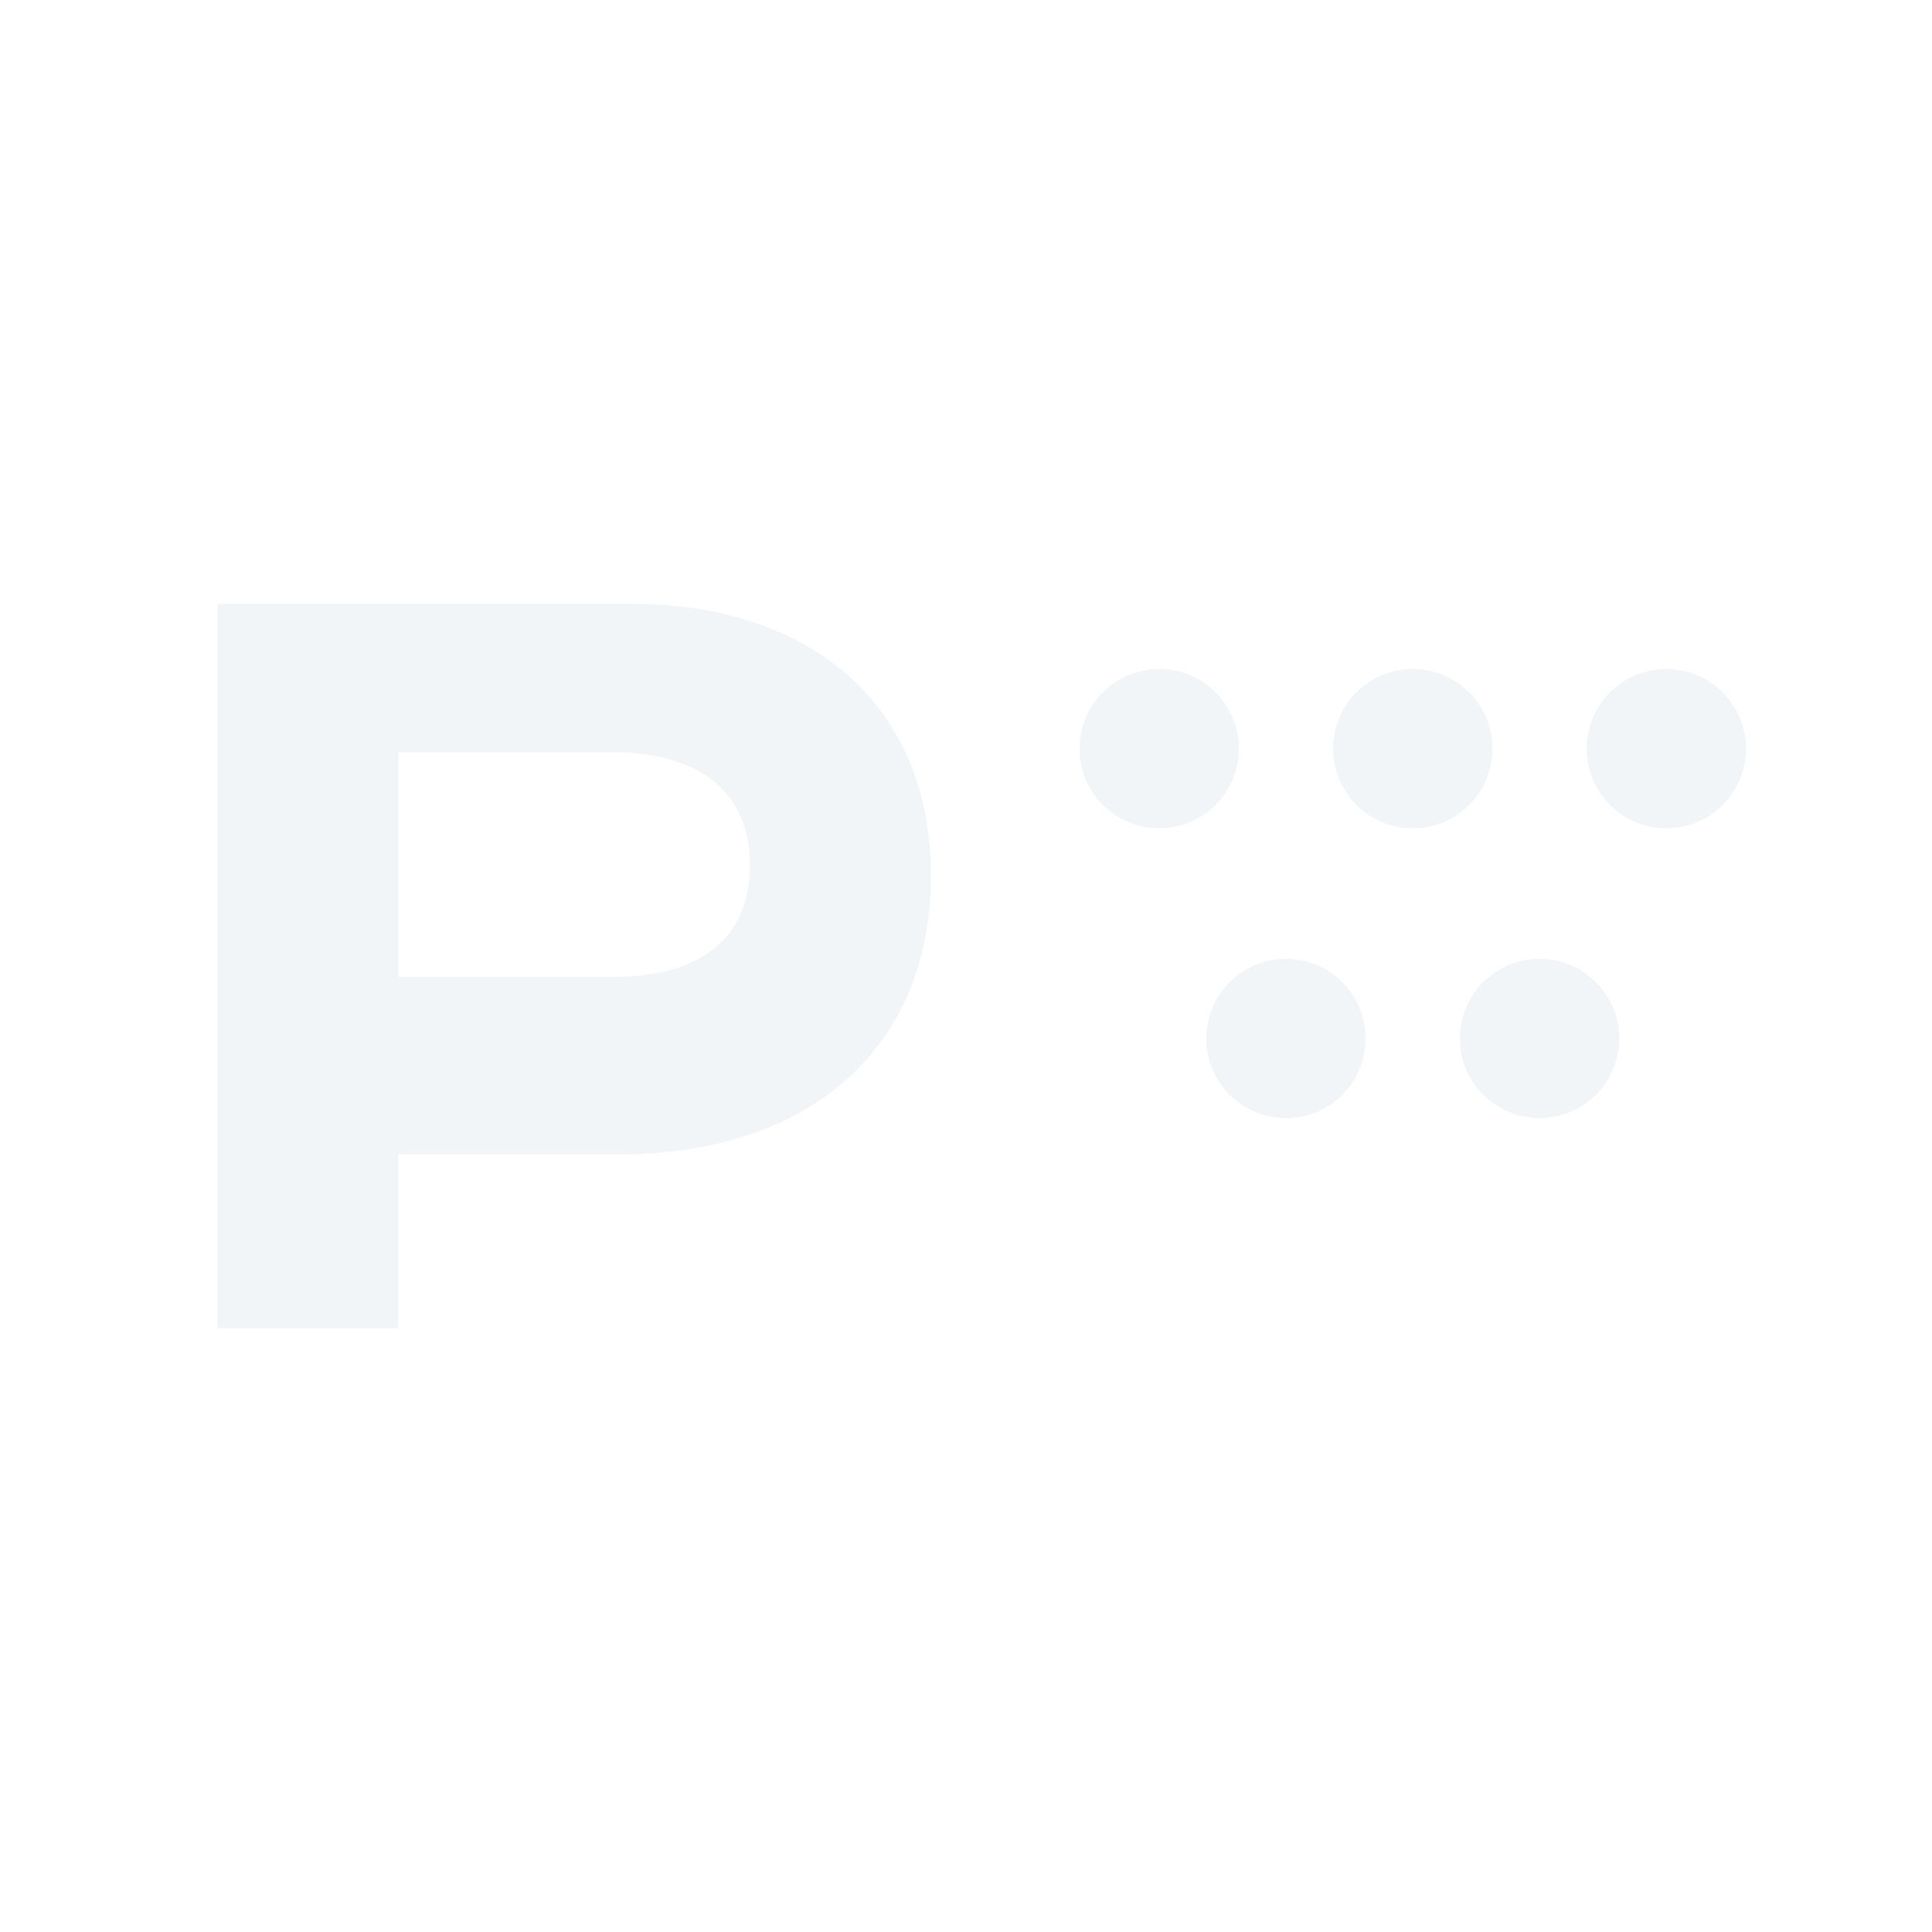
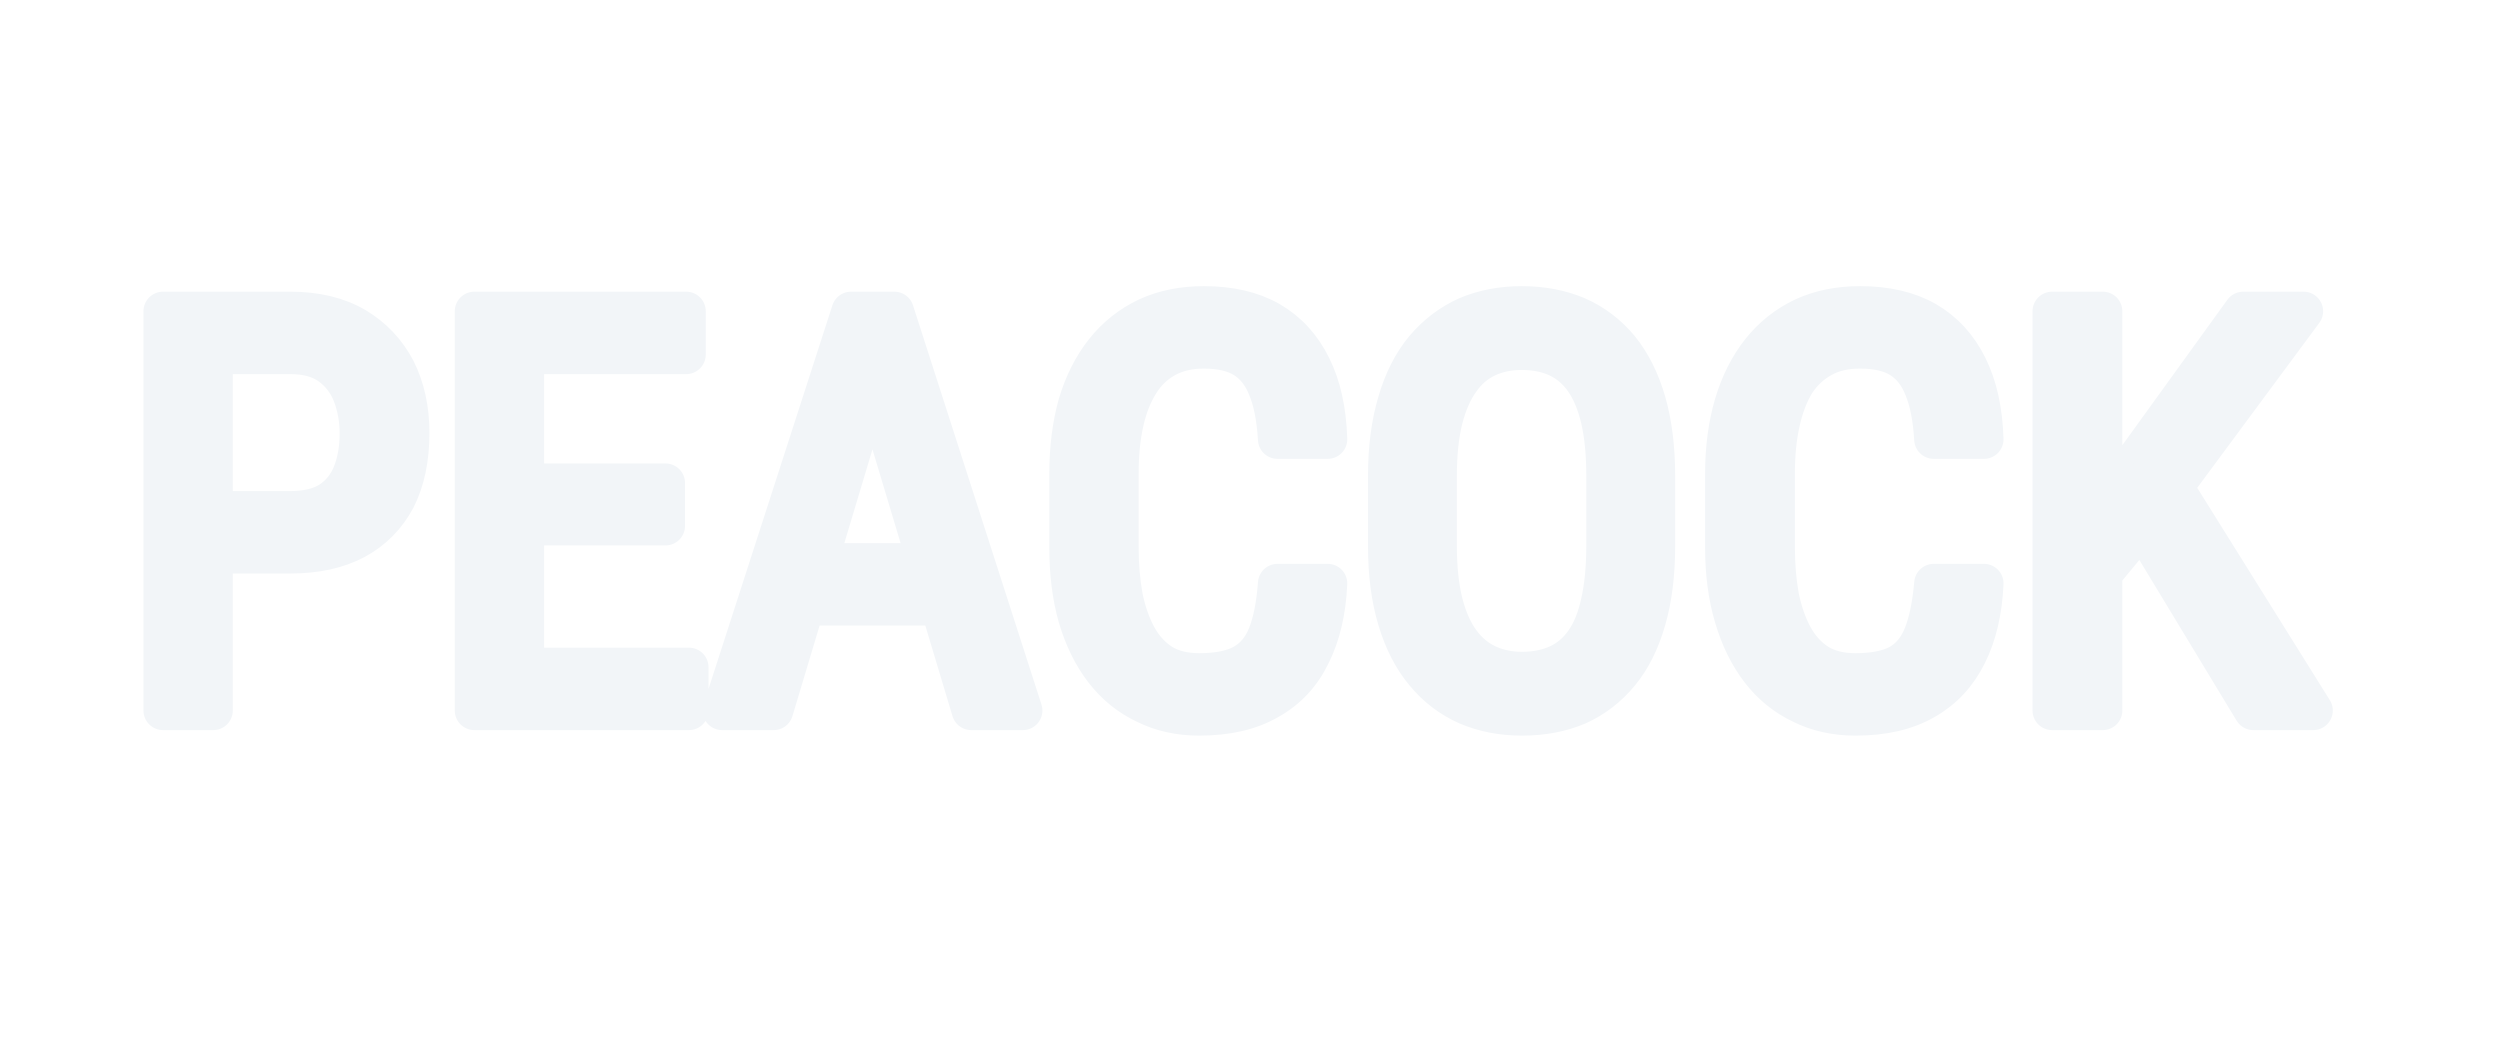
- <svg xmlns="http://www.w3.org/2000/svg" width="16" height="16" viewBox="0 0 16 16" role="img" aria-label="PEACOCK">
-   <g transform="translate(0.00 3.20) scale(0.3)">
-     <path d="M6 26V6h11.4c5.1 0 8.3 2.9 8.3 7.5 0 4.8-3.4 7.7-8.6 7.7H11v4.8zm5-9.7h5.9c2.5 0 3.8-1.1 3.8-3.1s-1.4-3.1-3.8-3.1H11z" fill="#F2F5F8" />
-     <circle cx="32" cy="10" r="2.2" fill="#F2F5F8" />
-     <circle cx="39" cy="10" r="2.2" fill="#F2F5F8" />
-     <circle cx="46" cy="10" r="2.2" fill="#F2F5F8" />
-     <circle cx="35.5" cy="18" r="2.2" fill="#F2F5F8" />
-     <circle cx="42.5" cy="18" r="2.2" fill="#F2F5F8" />
+ <svg xmlns="http://www.w3.org/2000/svg" width="38" height="16" viewBox="0 0 38 16" role="img" aria-label="PEACOCK">
+   <g transform="translate(0.00 2.40) scale(0.7)">
+     <path d="M6.30 8.60L6.30 8.60L4.40 8.60L4.40 7.66L6.30 7.66Q6.84 7.66 7.17 7.45Q7.50 7.23 7.65 6.85Q7.80 6.47 7.80 5.98L7.80 5.98Q7.80 5.54 7.65 5.14Q7.50 4.75 7.17 4.51Q6.84 4.27 6.30 4.27L6.30 4.27L4.63 4.27L4.63 12L3.54 12L3.54 3.33L6.30 3.33Q7.14 3.33 7.72 3.67Q8.29 4.01 8.60 4.60Q8.90 5.20 8.90 5.97L8.90 5.97Q8.90 6.81 8.60 7.40Q8.29 7.98 7.72 8.29Q7.14 8.60 6.30 8.60ZM11.20 11.06L14.96 11.06L14.96 12L11.20 12L11.20 11.06ZM10.30 3.33L11.39 3.33L11.39 12L10.30 12L10.30 3.33ZM11.20 7.06L14.45 7.06L14.45 7.99L11.20 7.99L11.20 7.06ZM11.20 3.33L14.90 3.33L14.90 4.27L11.20 4.27L11.20 3.33ZM19.18 3.33L19.17 4.10L16.80 12L15.68 12L18.48 3.33L19.18 3.33ZM22.21 12L21.09 12L18.72 4.10L18.71 3.33L19.42 3.33L22.21 12ZM16.91 8.79L21.09 8.79L21.09 9.73L16.91 9.73L16.91 8.79ZM27.74 9.24L27.74 9.24L28.83 9.24Q28.79 10.14 28.47 10.78Q28.16 11.43 27.55 11.77Q26.95 12.12 26.04 12.12L26.04 12.12Q25.39 12.12 24.87 11.86Q24.34 11.61 23.97 11.13Q23.60 10.65 23.40 9.97Q23.21 9.30 23.21 8.46L23.21 8.46L23.21 6.86Q23.21 6.03 23.40 5.35Q23.60 4.68 23.98 4.20Q24.36 3.72 24.91 3.46Q25.45 3.21 26.14 3.21L26.14 3.21Q26.99 3.21 27.57 3.54Q28.16 3.88 28.48 4.53Q28.80 5.17 28.83 6.11L28.83 6.11L27.74 6.11Q27.70 5.42 27.52 4.99Q27.35 4.56 27.01 4.35Q26.68 4.15 26.14 4.15L26.14 4.15Q25.67 4.15 25.32 4.34Q24.97 4.53 24.75 4.88Q24.52 5.24 24.41 5.74Q24.30 6.23 24.30 6.85L24.30 6.85L24.30 8.46Q24.30 9.03 24.39 9.53Q24.49 10.02 24.69 10.39Q24.90 10.77 25.23 10.98Q25.56 11.18 26.04 11.18L26.04 11.18Q26.64 11.18 26.99 10.99Q27.35 10.79 27.52 10.36Q27.69 9.93 27.74 9.24ZM35.95 6.91L35.95 6.91L35.95 8.42Q35.95 9.34 35.75 10.03Q35.55 10.73 35.17 11.19Q34.79 11.65 34.26 11.89Q33.72 12.12 33.05 12.12L33.05 12.12Q32.40 12.12 31.86 11.89Q31.32 11.65 30.94 11.19Q30.55 10.73 30.34 10.03Q30.13 9.34 30.13 8.42L30.13 8.42L30.13 6.91Q30.13 6.00 30.34 5.30Q30.54 4.61 30.93 4.14Q31.32 3.68 31.85 3.44Q32.39 3.21 33.04 3.21L33.04 3.21Q33.71 3.21 34.25 3.44Q34.79 3.68 35.17 4.14Q35.55 4.61 35.75 5.30Q35.95 6.00 35.95 6.91ZM34.87 8.42L34.87 8.42L34.87 6.90Q34.87 6.19 34.75 5.67Q34.63 5.16 34.40 4.83Q34.17 4.50 33.83 4.34Q33.49 4.18 33.04 4.18L33.04 4.18Q32.62 4.18 32.28 4.34Q31.94 4.50 31.71 4.83Q31.47 5.16 31.34 5.67Q31.21 6.19 31.21 6.90L31.21 6.90L31.21 8.42Q31.21 9.14 31.34 9.66Q31.47 10.17 31.71 10.50Q31.95 10.83 32.29 10.99Q32.63 11.15 33.05 11.15L33.05 11.15Q33.49 11.15 33.84 10.99Q34.18 10.83 34.41 10.50Q34.64 10.17 34.75 9.66Q34.87 9.14 34.87 8.42ZM41.99 9.24L41.99 9.24L43.08 9.24Q43.04 10.14 42.72 10.78Q42.40 11.43 41.80 11.77Q41.20 12.12 40.29 12.12L40.29 12.12Q39.64 12.12 39.12 11.86Q38.59 11.61 38.22 11.13Q37.85 10.65 37.65 9.97Q37.45 9.30 37.45 8.46L37.45 8.46L37.45 6.86Q37.45 6.03 37.65 5.35Q37.85 4.68 38.23 4.20Q38.61 3.72 39.16 3.46Q39.70 3.21 40.39 3.21L40.39 3.21Q41.24 3.21 41.82 3.54Q42.41 3.88 42.73 4.53Q43.05 5.17 43.08 6.11L43.08 6.11L41.99 6.11Q41.95 5.42 41.77 4.99Q41.60 4.56 41.26 4.35Q40.93 4.15 40.39 4.15L40.39 4.15Q39.91 4.15 39.57 4.34Q39.22 4.53 38.99 4.88Q38.77 5.24 38.66 5.74Q38.55 6.23 38.55 6.85L38.55 6.85L38.55 8.46Q38.55 9.03 38.64 9.53Q38.74 10.02 38.94 10.39Q39.15 10.77 39.48 10.98Q39.81 11.18 40.29 11.18L40.29 11.18Q40.89 11.18 41.24 10.99Q41.59 10.79 41.76 10.36Q41.93 9.93 41.99 9.24ZM44.56 3.33L45.66 3.33L45.66 12L44.56 12L44.56 3.33ZM48.71 3.33L50.02 3.33L47.03 7.37L45.29 9.47L45.09 8.25L46.37 6.57L48.71 3.33ZM50.23 12L48.93 12L46.37 7.77L47.02 6.86L50.23 12Z" fill="#F2F5F8" stroke="#F2F5F8" stroke-width="0.85" stroke-linejoin="round" paint-order="stroke fill" />
  </g>
</svg>
